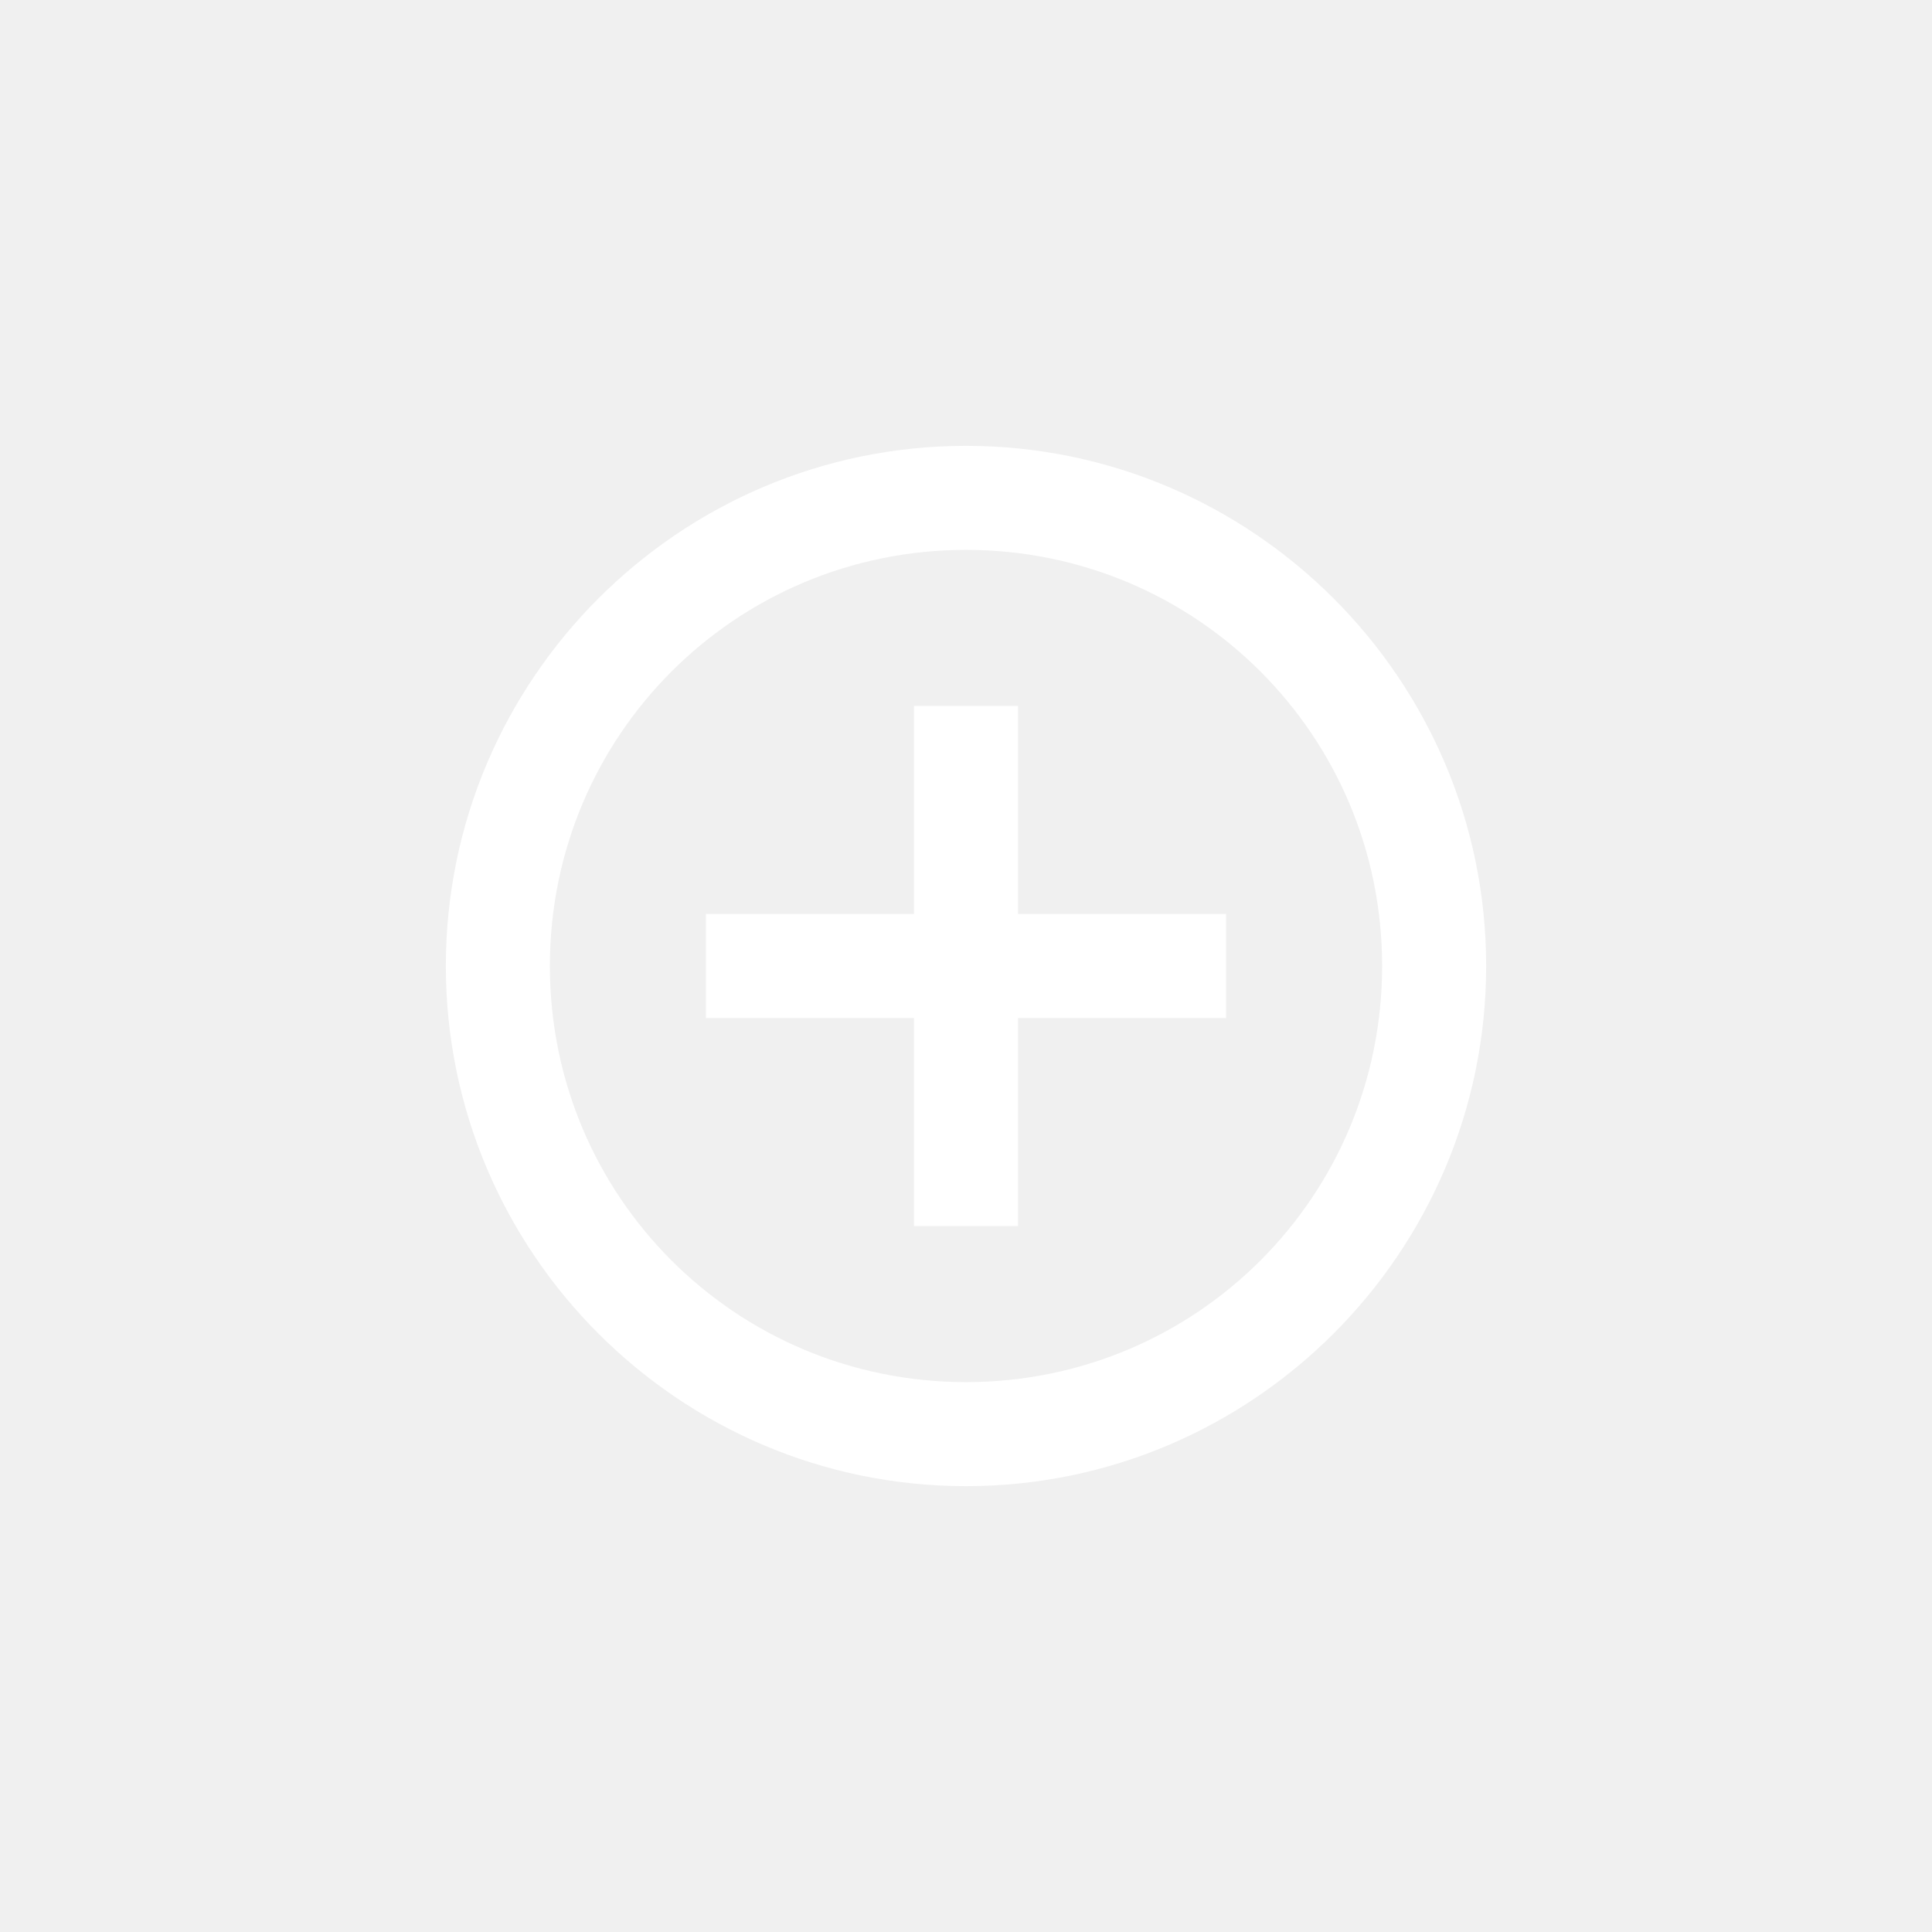
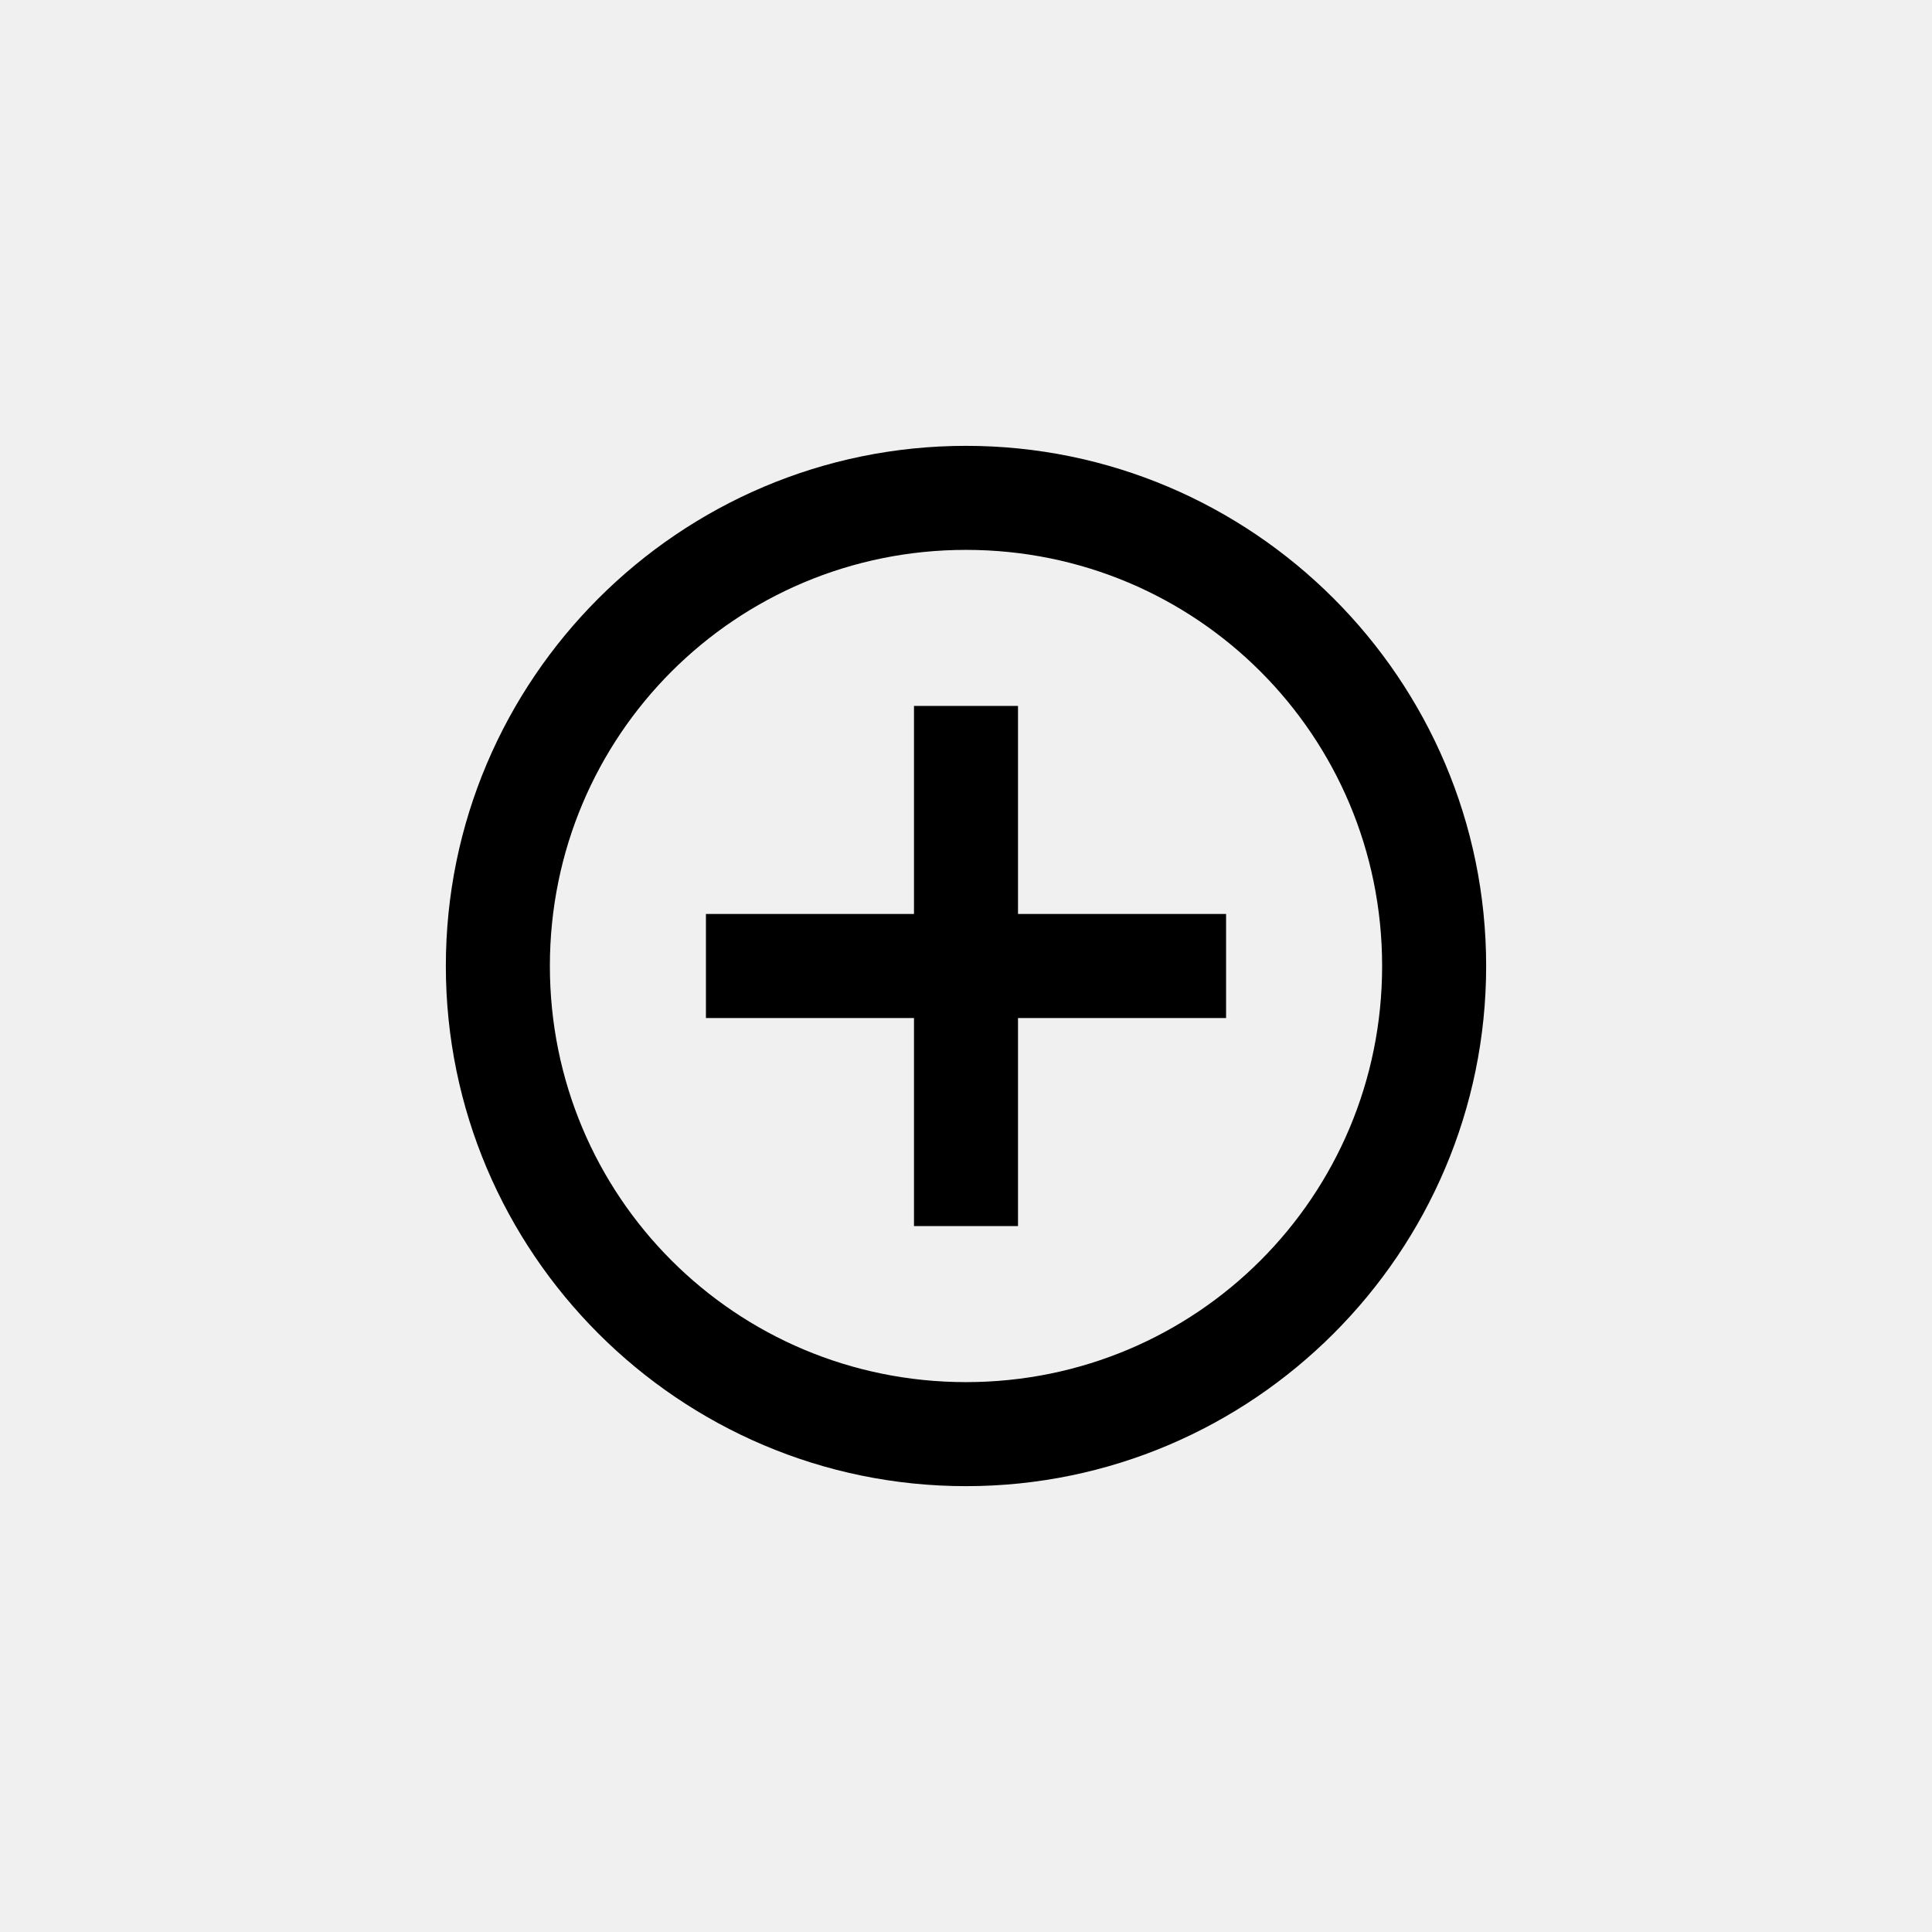
<svg xmlns="http://www.w3.org/2000/svg" width="39" height="39" viewBox="0 0 39 39" fill="none">
-   <path d="M19.5 9C13.713 9 9 13.713 9 19.5C9 25.287 13.713 30 19.5 30C25.287 30 30 25.287 30 19.5C30 13.713 25.287 9 19.5 9ZM19.5 11.1C24.152 11.1 27.9 14.848 27.9 19.5C27.9 24.152 24.152 27.9 19.5 27.9C14.848 27.9 11.1 24.152 11.1 19.5C11.1 14.848 14.848 11.1 19.5 11.1ZM18.45 14.25V18.45H14.25V20.55H18.45V24.75H20.55V20.55H24.75V18.45H20.55V14.25H18.45Z" fill="white" />
+   <path d="M19.5 9C13.713 9 9 13.713 9 19.5C9 25.287 13.713 30 19.5 30C25.287 30 30 25.287 30 19.5C30 13.713 25.287 9 19.5 9ZM19.5 11.1C24.152 11.1 27.9 14.848 27.9 19.5C27.9 24.152 24.152 27.9 19.5 27.9C14.848 27.9 11.1 24.152 11.1 19.5C11.1 14.848 14.848 11.1 19.5 11.1ZM18.45 14.25V18.45H14.25V20.55H18.45V24.75H20.55V20.55H24.75V18.45H20.55V14.25H18.45Z" fill="currentColor" />
</svg>
